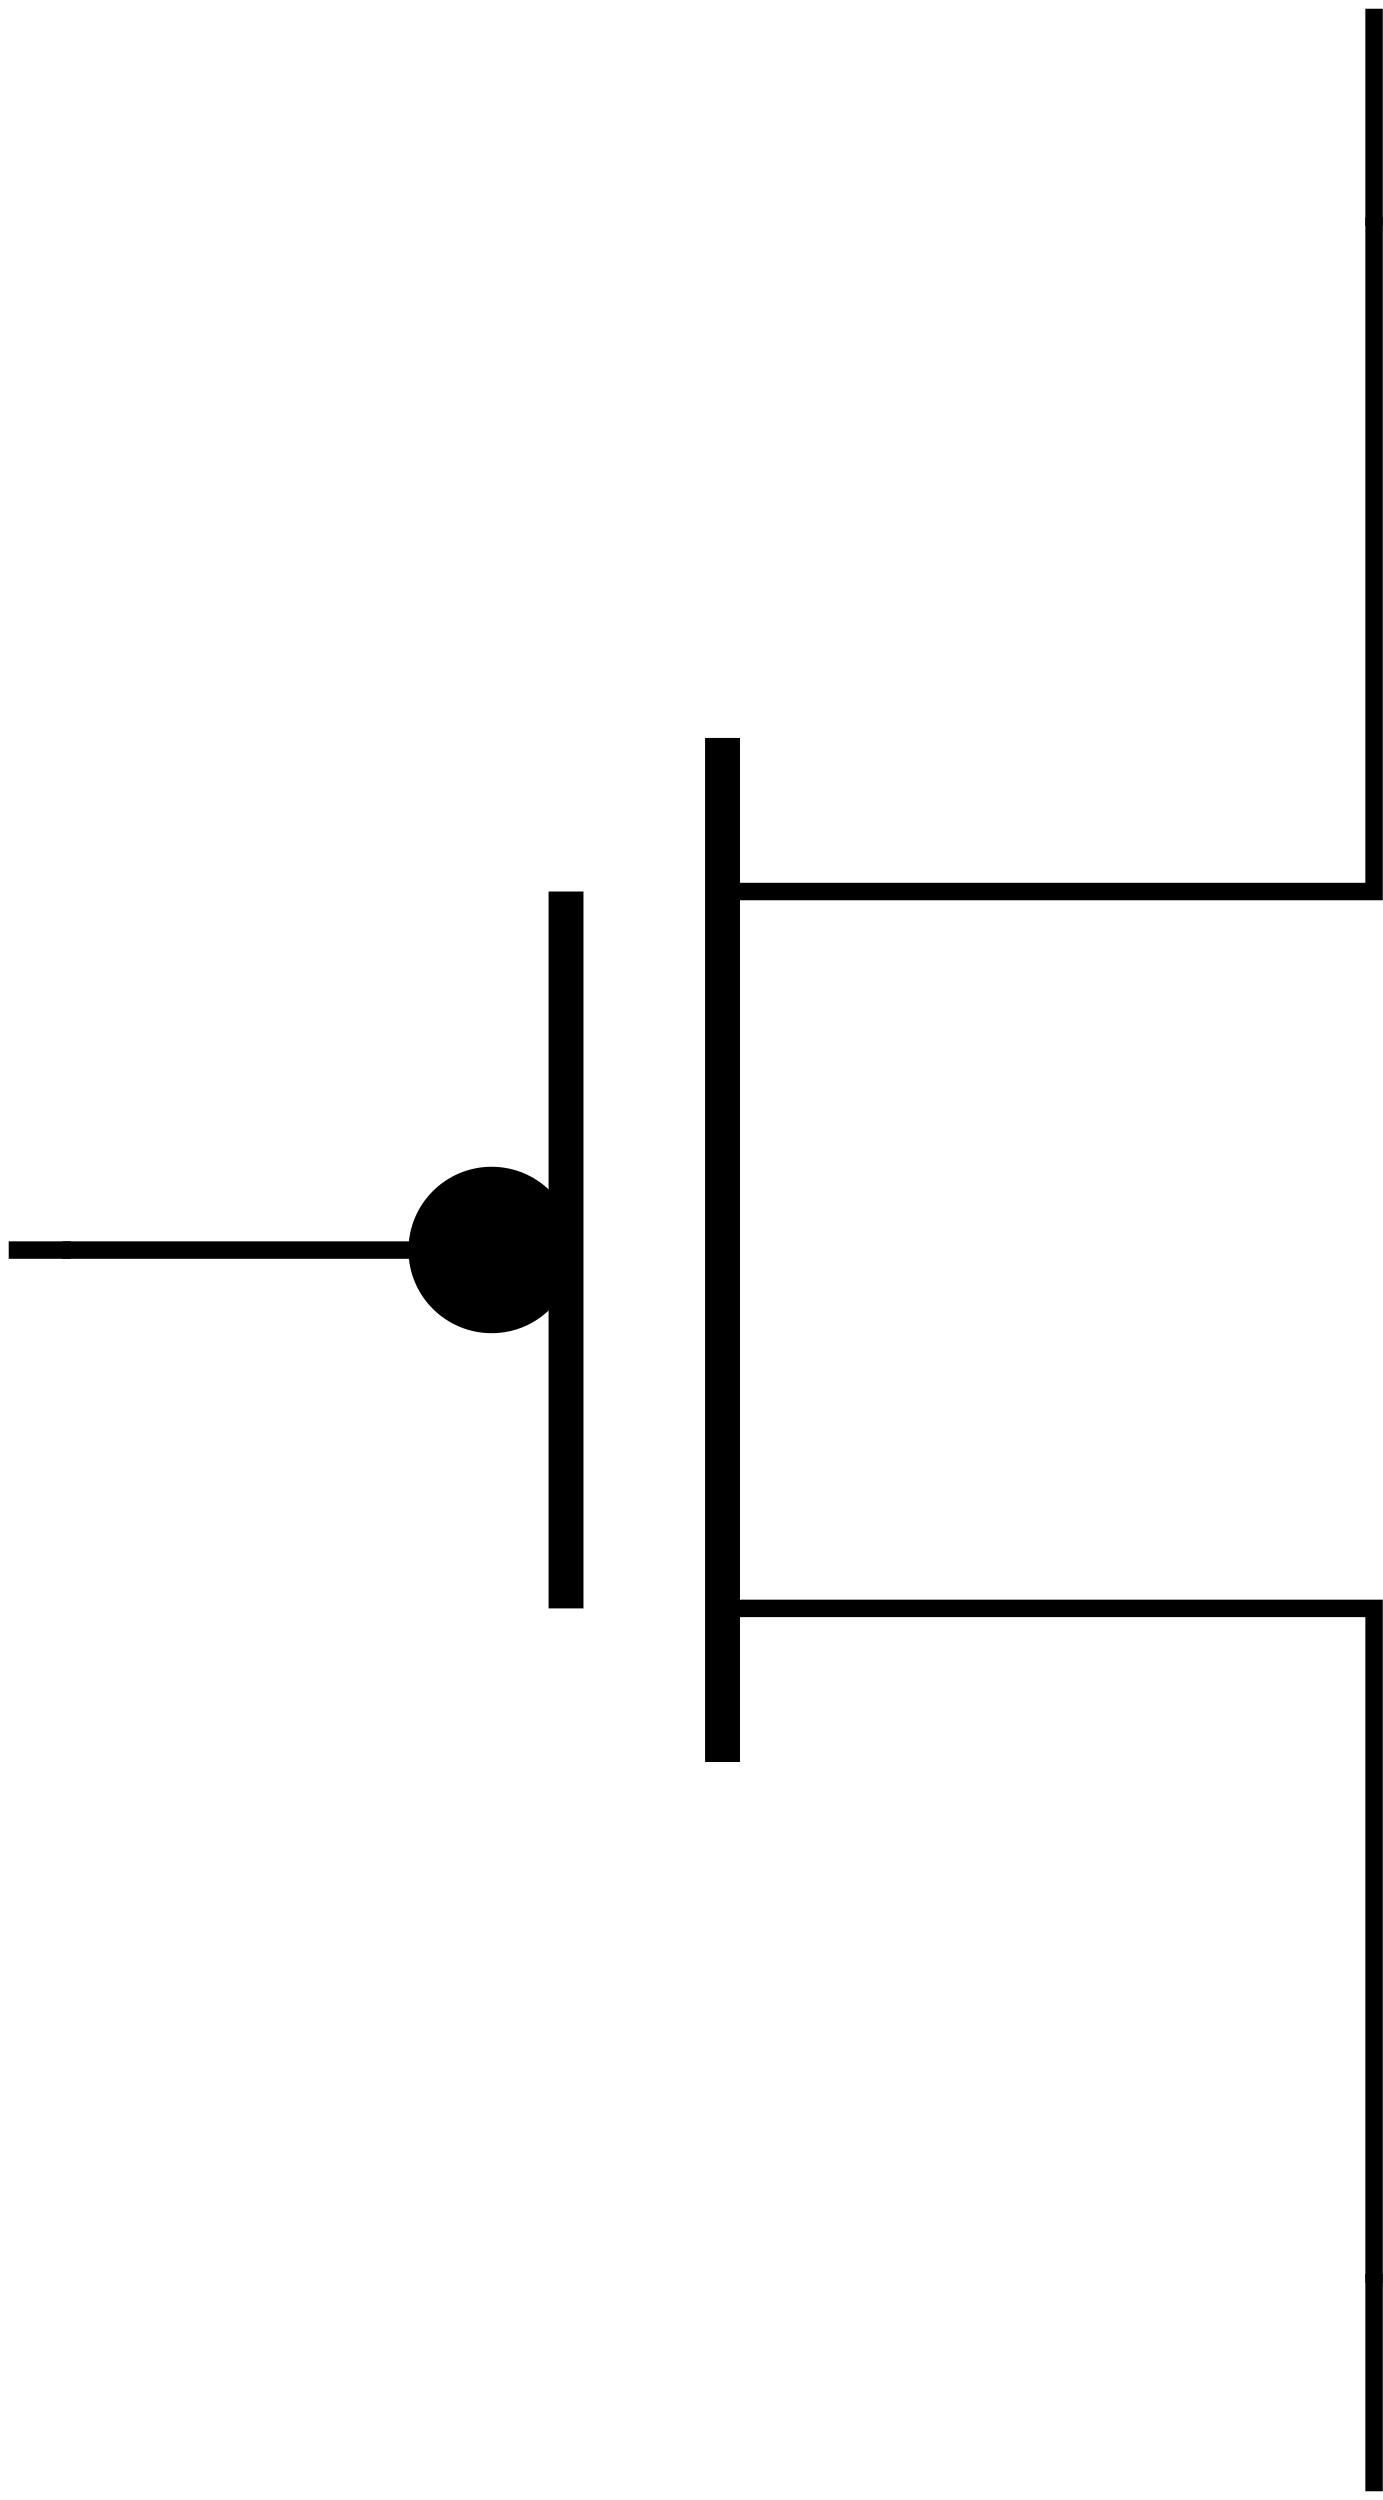
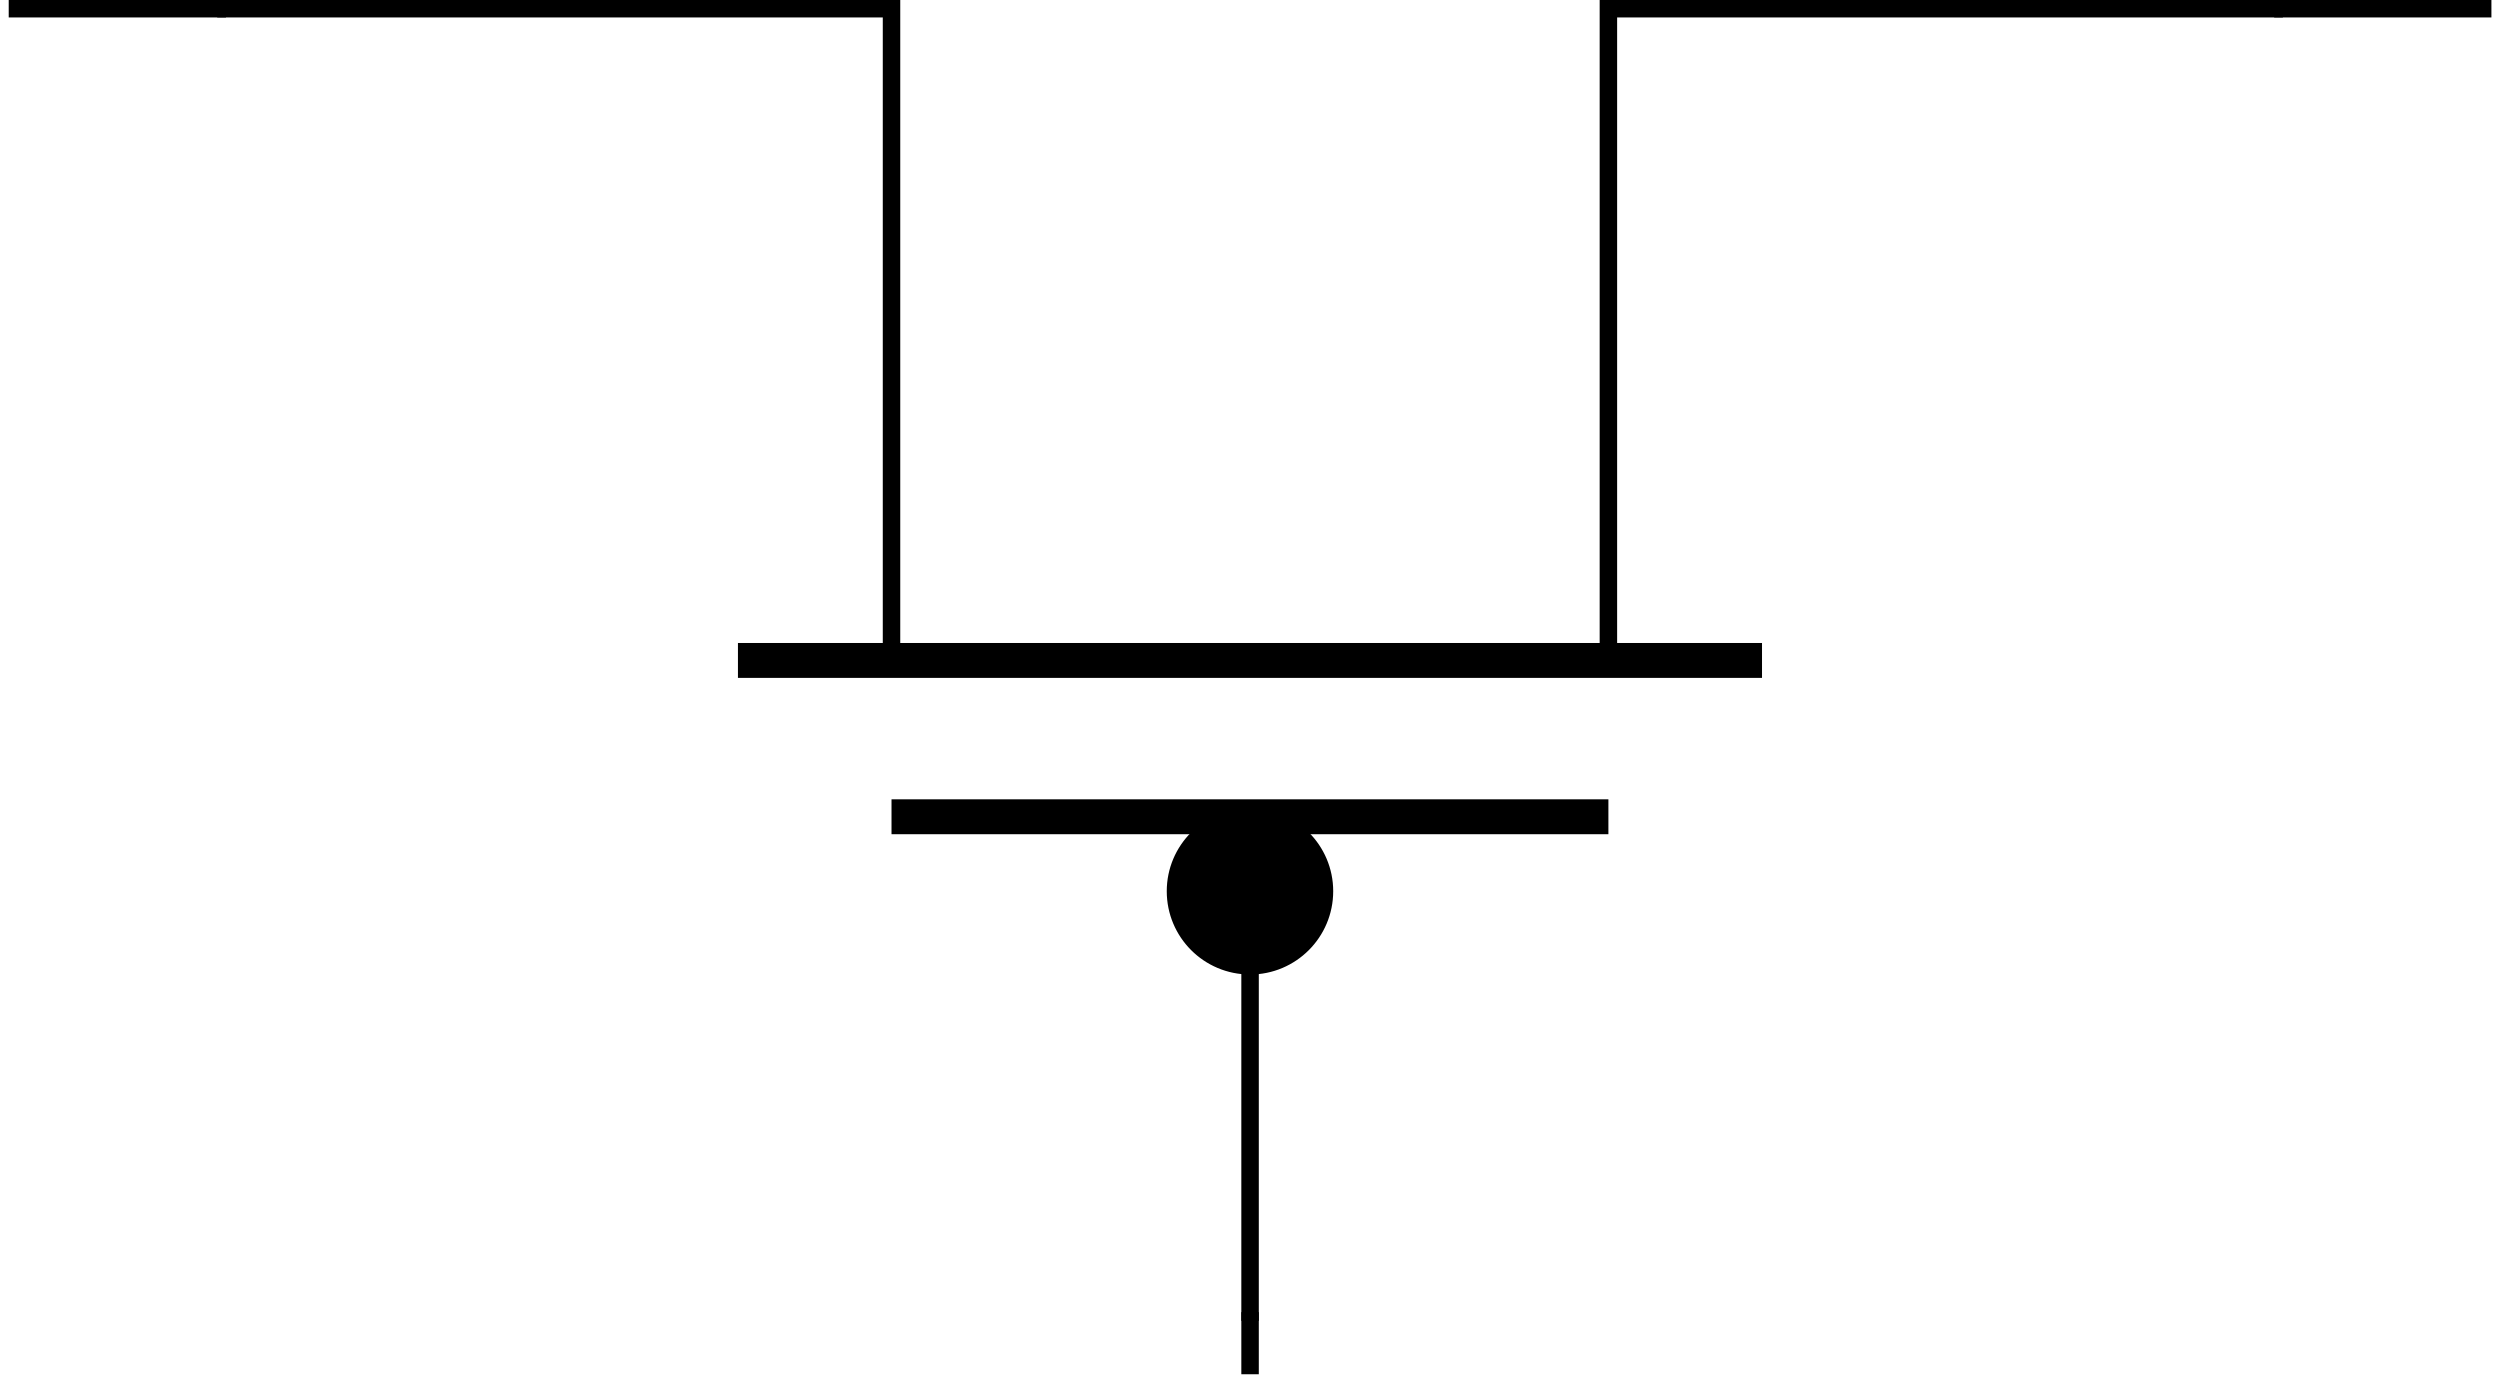
- <svg xmlns="http://www.w3.org/2000/svg" width="31.58pt" height="57.091pt" viewBox="0 0 31.58 57.091" version="1.1">
+ <svg xmlns="http://www.w3.org/2000/svg" width="57.091pt" height="31.58pt" viewBox="0 0 57.091 31.58" version="1.1">
  <defs>
    <clipPath id="clip1">
-       <path d="M 16 4 L 31.578 4 L 31.578 21 L 16 21 Z M 16 4 " />
-     </clipPath>
-     <clipPath id="clip2">
-       <path d="M 16 36 L 31.578 36 L 31.578 53 L 16 53 Z M 16 36 " />
-     </clipPath>
-     <clipPath id="clip3">
-       <path d="M 0 0 L 31.578 0 L 31.578 57.09 L 0 57.09 Z M 0 0 " />
+       <path d="M 0 0 L 57.09 0 L 57.09 31.578 L 0 31.578 Z M 0 0 " />
    </clipPath>
  </defs>
  <g id="surface1">
+     <path style="fill:none;stroke-width:0.399;stroke-linecap:butt;stroke-linejoin:miter;stroke:rgb(0%,0%,0%);stroke-opacity:1;stroke-miterlimit:10;" d="M 4.762 31.182 L 20.16 31.182 L 20.16 16.299 " transform="matrix(1,0,0,-1,0.199,31.381)" />
+     <path style="fill:none;stroke-width:0.797;stroke-linecap:butt;stroke-linejoin:miter;stroke:rgb(0%,0%,0%);stroke-opacity:1;stroke-miterlimit:10;" d="M 16.653 16.299 L 40.039 16.299 M 20.16 12.729 L 36.531 12.729 " transform="matrix(1,0,0,-1,0.199,31.381)" />
+     <path style="fill:none;stroke-width:0.399;stroke-linecap:butt;stroke-linejoin:miter;stroke:rgb(0%,0%,0%);stroke-opacity:1;stroke-miterlimit:10;" d="M 36.531 16.299 L 36.531 31.182 L 51.934 31.182 " transform="matrix(1,0,0,-1,0.199,31.381)" />
+     <path style="fill:none;stroke-width:0.399;stroke-linecap:butt;stroke-linejoin:miter;stroke:rgb(0%,0%,0%);stroke-opacity:1;stroke-miterlimit:10;" d="M 28.348 12.729 L 28.348 1.217 " transform="matrix(1,0,0,-1,0.199,31.381)" />
+     <path style="fill-rule:nonzero;fill:rgb(0%,0%,0%);fill-opacity:1;stroke-width:0.399;stroke-linecap:butt;stroke-linejoin:miter;stroke:rgb(0%,0%,0%);stroke-opacity:1;stroke-miterlimit:10;" d="M 28.348 12.729 C 27.406 12.729 26.645 11.967 26.645 11.029 C 26.645 10.088 27.406 9.326 28.348 9.326 C 29.285 9.326 30.047 10.088 30.047 11.029 C 30.047 11.967 29.285 12.729 28.348 12.729 Z M 28.348 12.729 " transform="matrix(1,0,0,-1,0.199,31.381)" />
    <g clip-path="url(#clip1)" clip-rule="nonzero">
-       <path style="fill:none;stroke-width:0.399;stroke-linecap:butt;stroke-linejoin:miter;stroke:rgb(0%,0%,0%);stroke-opacity:1;stroke-miterlimit:10;" d="M 31.18 51.931 L 31.18 36.533 L 16.301 36.533 " transform="matrix(1,0,0,-1,0.199,56.892)" />
-     </g>
-     <path style="fill:none;stroke-width:0.797;stroke-linecap:butt;stroke-linejoin:miter;stroke:rgb(0%,0%,0%);stroke-opacity:1;stroke-miterlimit:10;" d="M 16.301 40.04 L 16.301 16.654 M 12.727 36.533 L 12.727 20.162 " transform="matrix(1,0,0,-1,0.199,56.892)" />
-     <g clip-path="url(#clip2)" clip-rule="nonzero">
-       <path style="fill:none;stroke-width:0.399;stroke-linecap:butt;stroke-linejoin:miter;stroke:rgb(0%,0%,0%);stroke-opacity:1;stroke-miterlimit:10;" d="M 16.301 20.162 L 31.18 20.162 L 31.18 4.763 " transform="matrix(1,0,0,-1,0.199,56.892)" />
-     </g>
-     <path style="fill:none;stroke-width:0.399;stroke-linecap:butt;stroke-linejoin:miter;stroke:rgb(0%,0%,0%);stroke-opacity:1;stroke-miterlimit:10;" d="M 12.727 28.345 L 1.219 28.345 " transform="matrix(1,0,0,-1,0.199,56.892)" />
-     <path style="fill-rule:nonzero;fill:rgb(0%,0%,0%);fill-opacity:1;stroke-width:0.399;stroke-linecap:butt;stroke-linejoin:miter;stroke:rgb(0%,0%,0%);stroke-opacity:1;stroke-miterlimit:10;" d="M 12.727 28.345 C 12.727 29.287 11.965 30.048 11.028 30.048 C 10.09 30.048 9.328 29.287 9.328 28.345 C 9.328 27.408 10.09 26.646 11.028 26.646 C 11.965 26.646 12.727 27.408 12.727 28.345 Z M 12.727 28.345 " transform="matrix(1,0,0,-1,0.199,56.892)" />
-     <g clip-path="url(#clip3)" clip-rule="nonzero">
-       <path style="fill:none;stroke-width:0.399;stroke-linecap:butt;stroke-linejoin:miter;stroke:rgb(0%,0%,0%);stroke-opacity:1;stroke-miterlimit:10;" d="M 31.18 4.962 L 31.18 0.001 M 1.418 28.345 L 0 28.345 M 31.18 51.732 L 31.18 56.693 " transform="matrix(1,0,0,-1,0.199,56.892)" />
+       <path style="fill:none;stroke-width:0.399;stroke-linecap:butt;stroke-linejoin:miter;stroke:rgb(0%,0%,0%);stroke-opacity:1;stroke-miterlimit:10;" d="M 51.735 31.182 L 56.696 31.182 M 28.348 1.416 L 28.348 -0.002 M 4.961 31.182 L 0 31.182 " transform="matrix(1,0,0,-1,0.199,31.381)" />
    </g>
  </g>
</svg>
